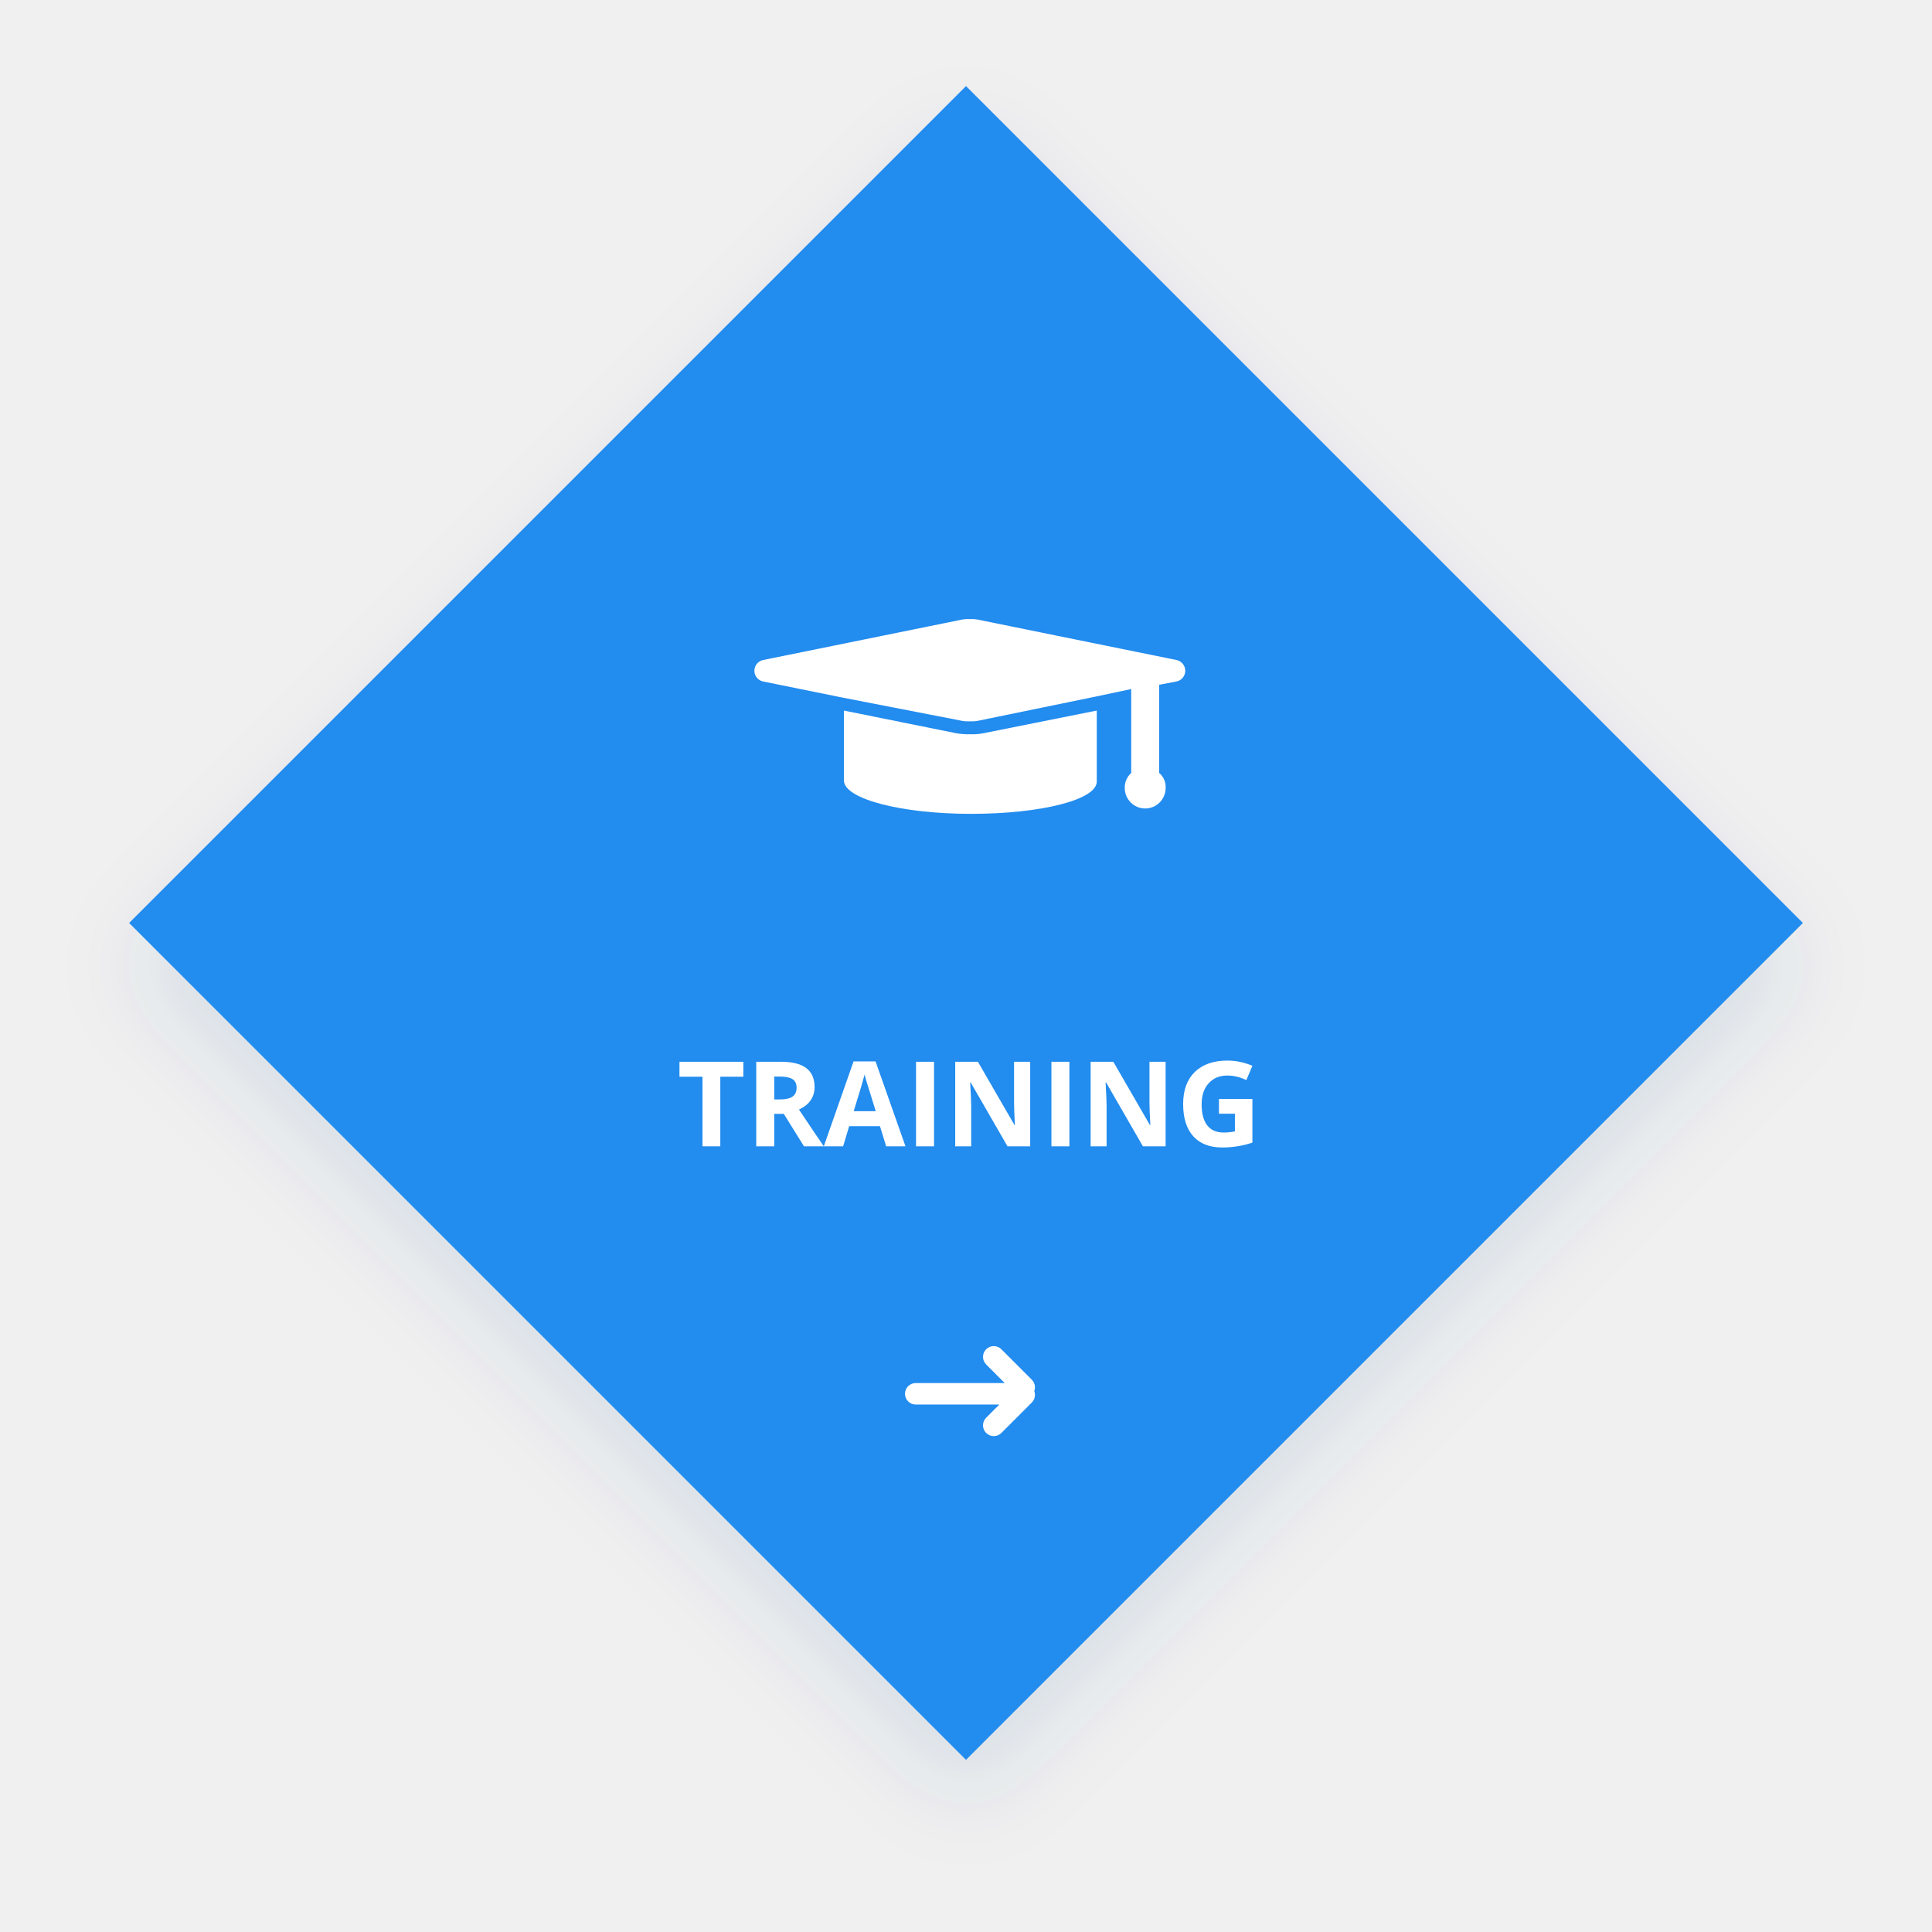
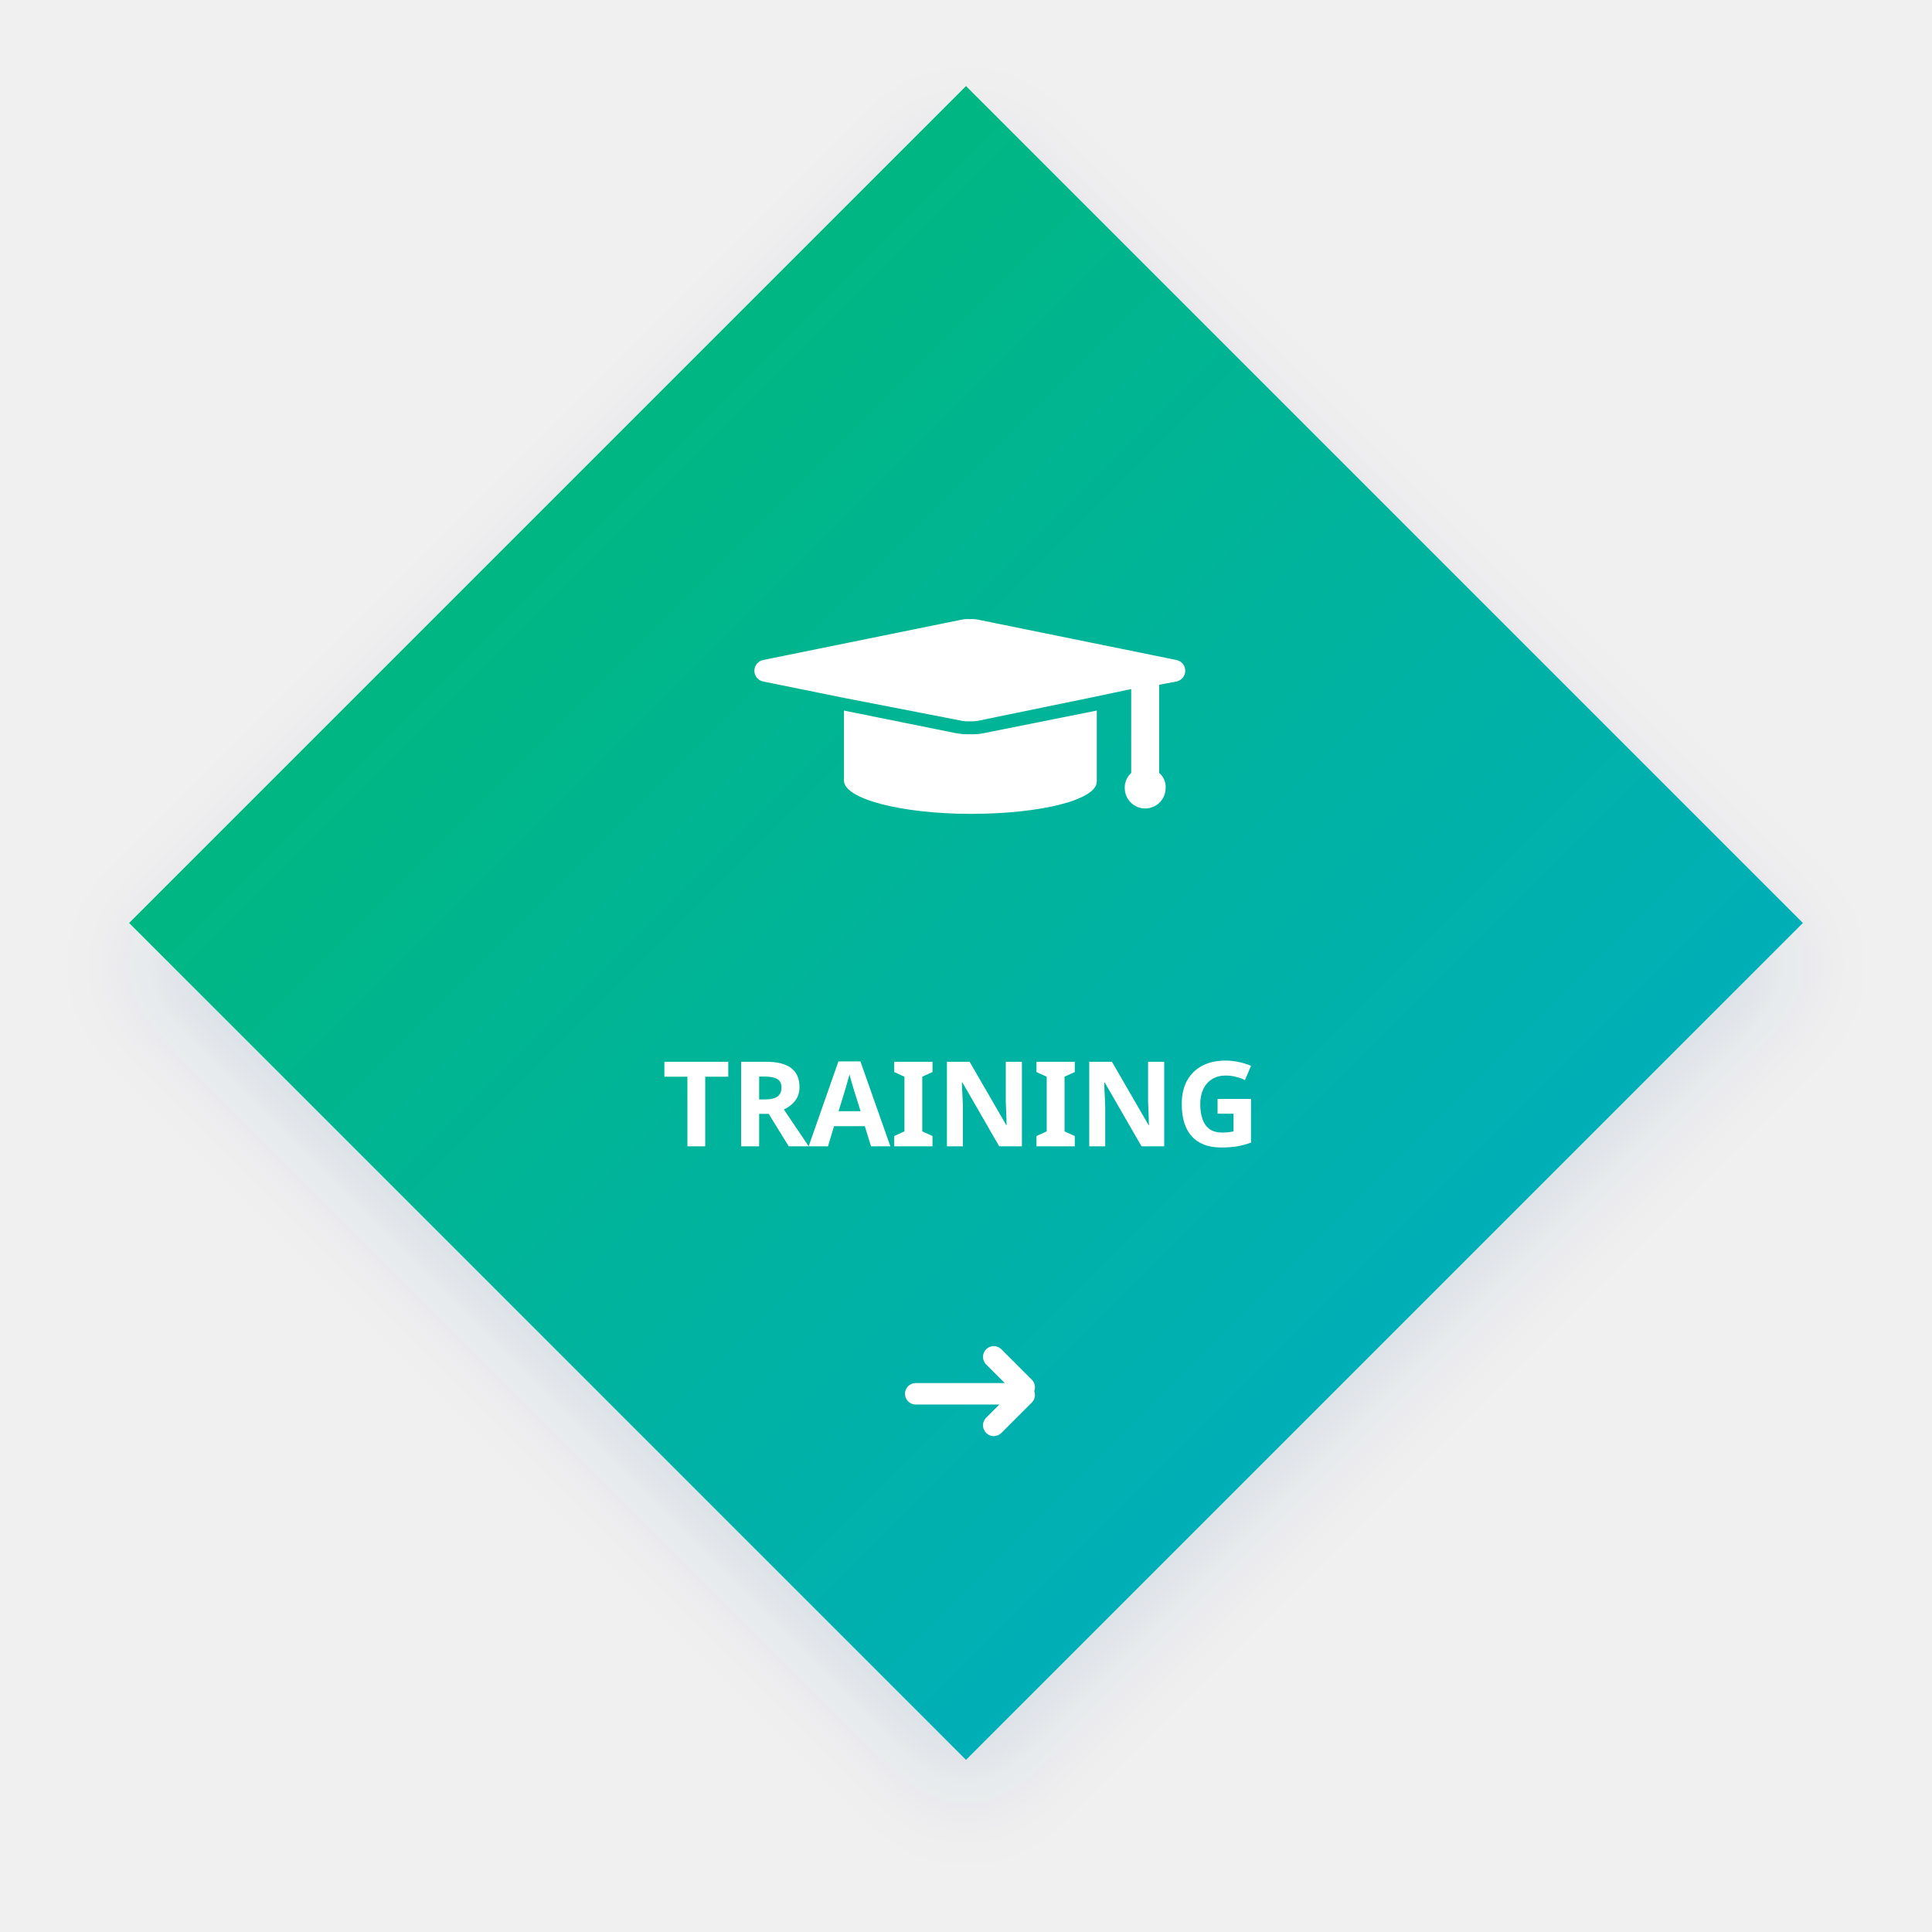
- <svg xmlns="http://www.w3.org/2000/svg" viewBox="1719.889 -1155.541 179.563 179.563">
+ <svg xmlns="http://www.w3.org/2000/svg" viewBox="1720.889 -1157.541 179.563 179.563">
  <defs>
    <style>
      .cls-1 {
-         fill: #228cef;
+         fill: url(#linear-gradient);
      }

      .cls-2, .cls-3 {
        fill: #fff;
      }

      .cls-2 {
        font-size: 11px;
-         font-family: OpenSans-Bold, Open Sans;
+         font-family: GothamPro-Bold, Gotham Pro;
        font-weight: 700;
      }

      .cls-4 {
        filter: url(#Path_110);
      }
    </style>
-     <filter id="Path_110" x="1719.889" y="-1155.541" width="179.563" height="179.563" filterUnits="userSpaceOnUse">
+     <linearGradient id="linear-gradient" x1="0.5" x2="0.5" y2="1" gradientUnits="objectBoundingBox">
+       <stop offset="0" stop-color="#00b782" />
+       <stop offset="1" stop-color="#00afb7" />
+     </linearGradient>
+     <filter id="Path_110" x="1720.889" y="-1157.541" width="179.563" height="179.563" filterUnits="userSpaceOnUse">
      <feOffset dy="4" input="SourceAlpha" />
      <feGaussianBlur stdDeviation="4" result="blur" />
      <feFlood flood-color="#0f5699" flood-opacity="0.102" />
      <feComposite operator="in" in2="blur" />
      <feComposite in="SourceGraphic" />
    </filter>
  </defs>
-   <g id="_4" data-name="4" transform="translate(890 -2064)">
-     <g class="cls-4" transform="matrix(1, 0, 0, 1, -890, 2064)">
-       <path id="Path_110-2" data-name="Path 110" class="cls-1" d="M0,0H110V110H0Z" transform="translate(1731.89 -1069.76) rotate(-45)" />
+   <g id="_4" data-name="4" transform="translate(891 -2066)">
+     <g class="cls-4" transform="matrix(1, 0, 0, 1, -891, 2066)">
+       <path id="Path_110-2" data-name="Path 110" class="cls-1" d="M0,0H110V110H0Z" transform="translate(1732.89 -1071.76) rotate(-45)" />
    </g>
    <text id="TRAINING" class="cls-2" transform="translate(920 1015)">
-       <tspan x="-27.178" y="0">TRAINING</tspan>
+       <tspan x="-28.583" y="0">TRAINING</tspan>
    </text>
    <g id="icon" transform="translate(900.025 966)">
      <path id="Path_124" data-name="Path 124" class="cls-3" d="M31.8,15.1V8.5L21.3,10.6a5.283,5.283,0,0,1-1.3.1,6.151,6.151,0,0,1-1.3-.1L8.3,8.5V15c0,1.7,5.3,3.1,11.8,3.1S31.8,16.8,31.8,15.1Z" />
      <path id="Path_125" data-name="Path 125" class="cls-3" d="M39.2,3.8,21,.1A3.4,3.4,0,0,0,20,0a3.4,3.4,0,0,0-1,.1L.8,3.8a1.019,1.019,0,0,0,0,2L8.2,7.3,19,9.4a3.4,3.4,0,0,0,1,.1,3.4,3.4,0,0,0,1-.1L31.7,7.2,35,6.5v7.8a1.816,1.816,0,0,0-.6,1.4,1.9,1.9,0,0,0,3.8,0,1.678,1.678,0,0,0-.6-1.4V6.1l1.6-.3A1.019,1.019,0,0,0,39.2,3.8Z" />
    </g>
    <g id="arrow" transform="translate(58 -40)">
      <path id="Union_4" data-name="Union 4" class="cls-3" d="M-689.457,2173.486a1,1,0,0,1,0-1.415l1.225-1.225H-696a1,1,0,0,1-1-1,1,1,0,0,1,1-1h8.268l-1.725-1.725a1,1,0,0,1,0-1.414,1,1,0,0,1,1.414,0l2.829,2.829a1,1,0,0,1,.229,1.061,1,1,0,0,1-.229,1.061l-2.829,2.829a1,1,0,0,1-.707.293A1,1,0,0,1-689.457,2173.486Z" transform="translate(1553 -1091.846)" />
    </g>
  </g>
</svg>
